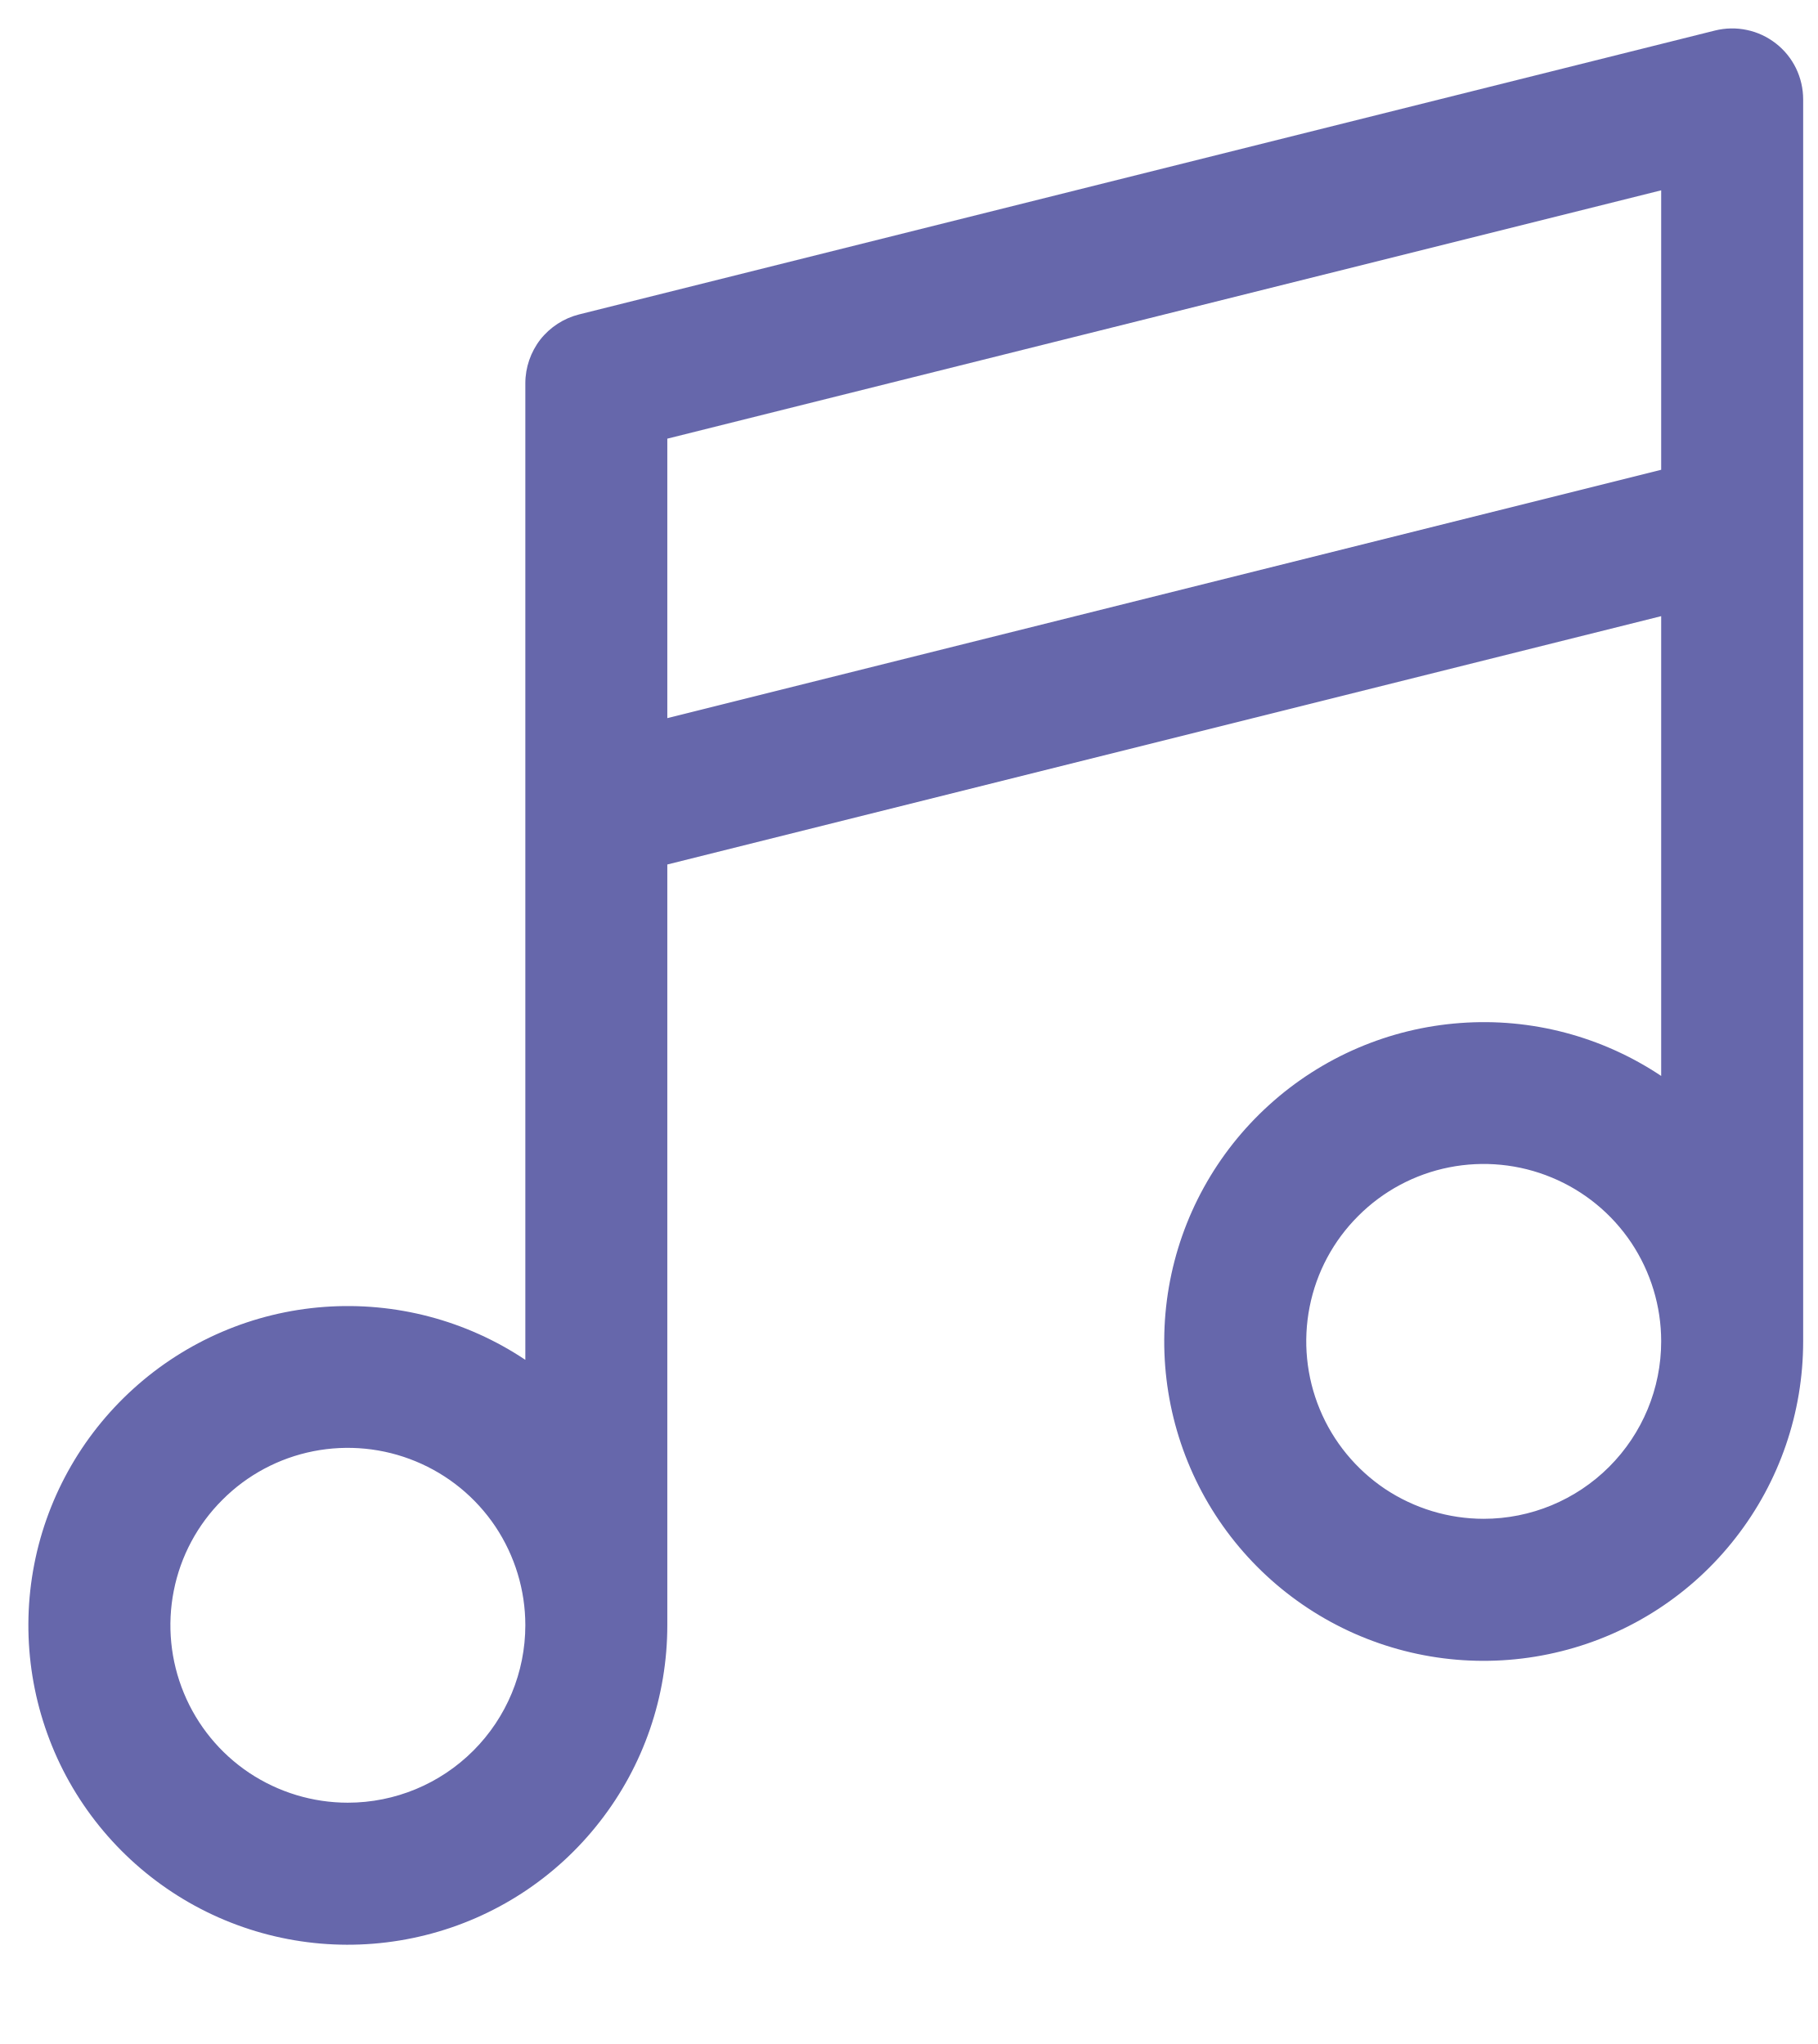
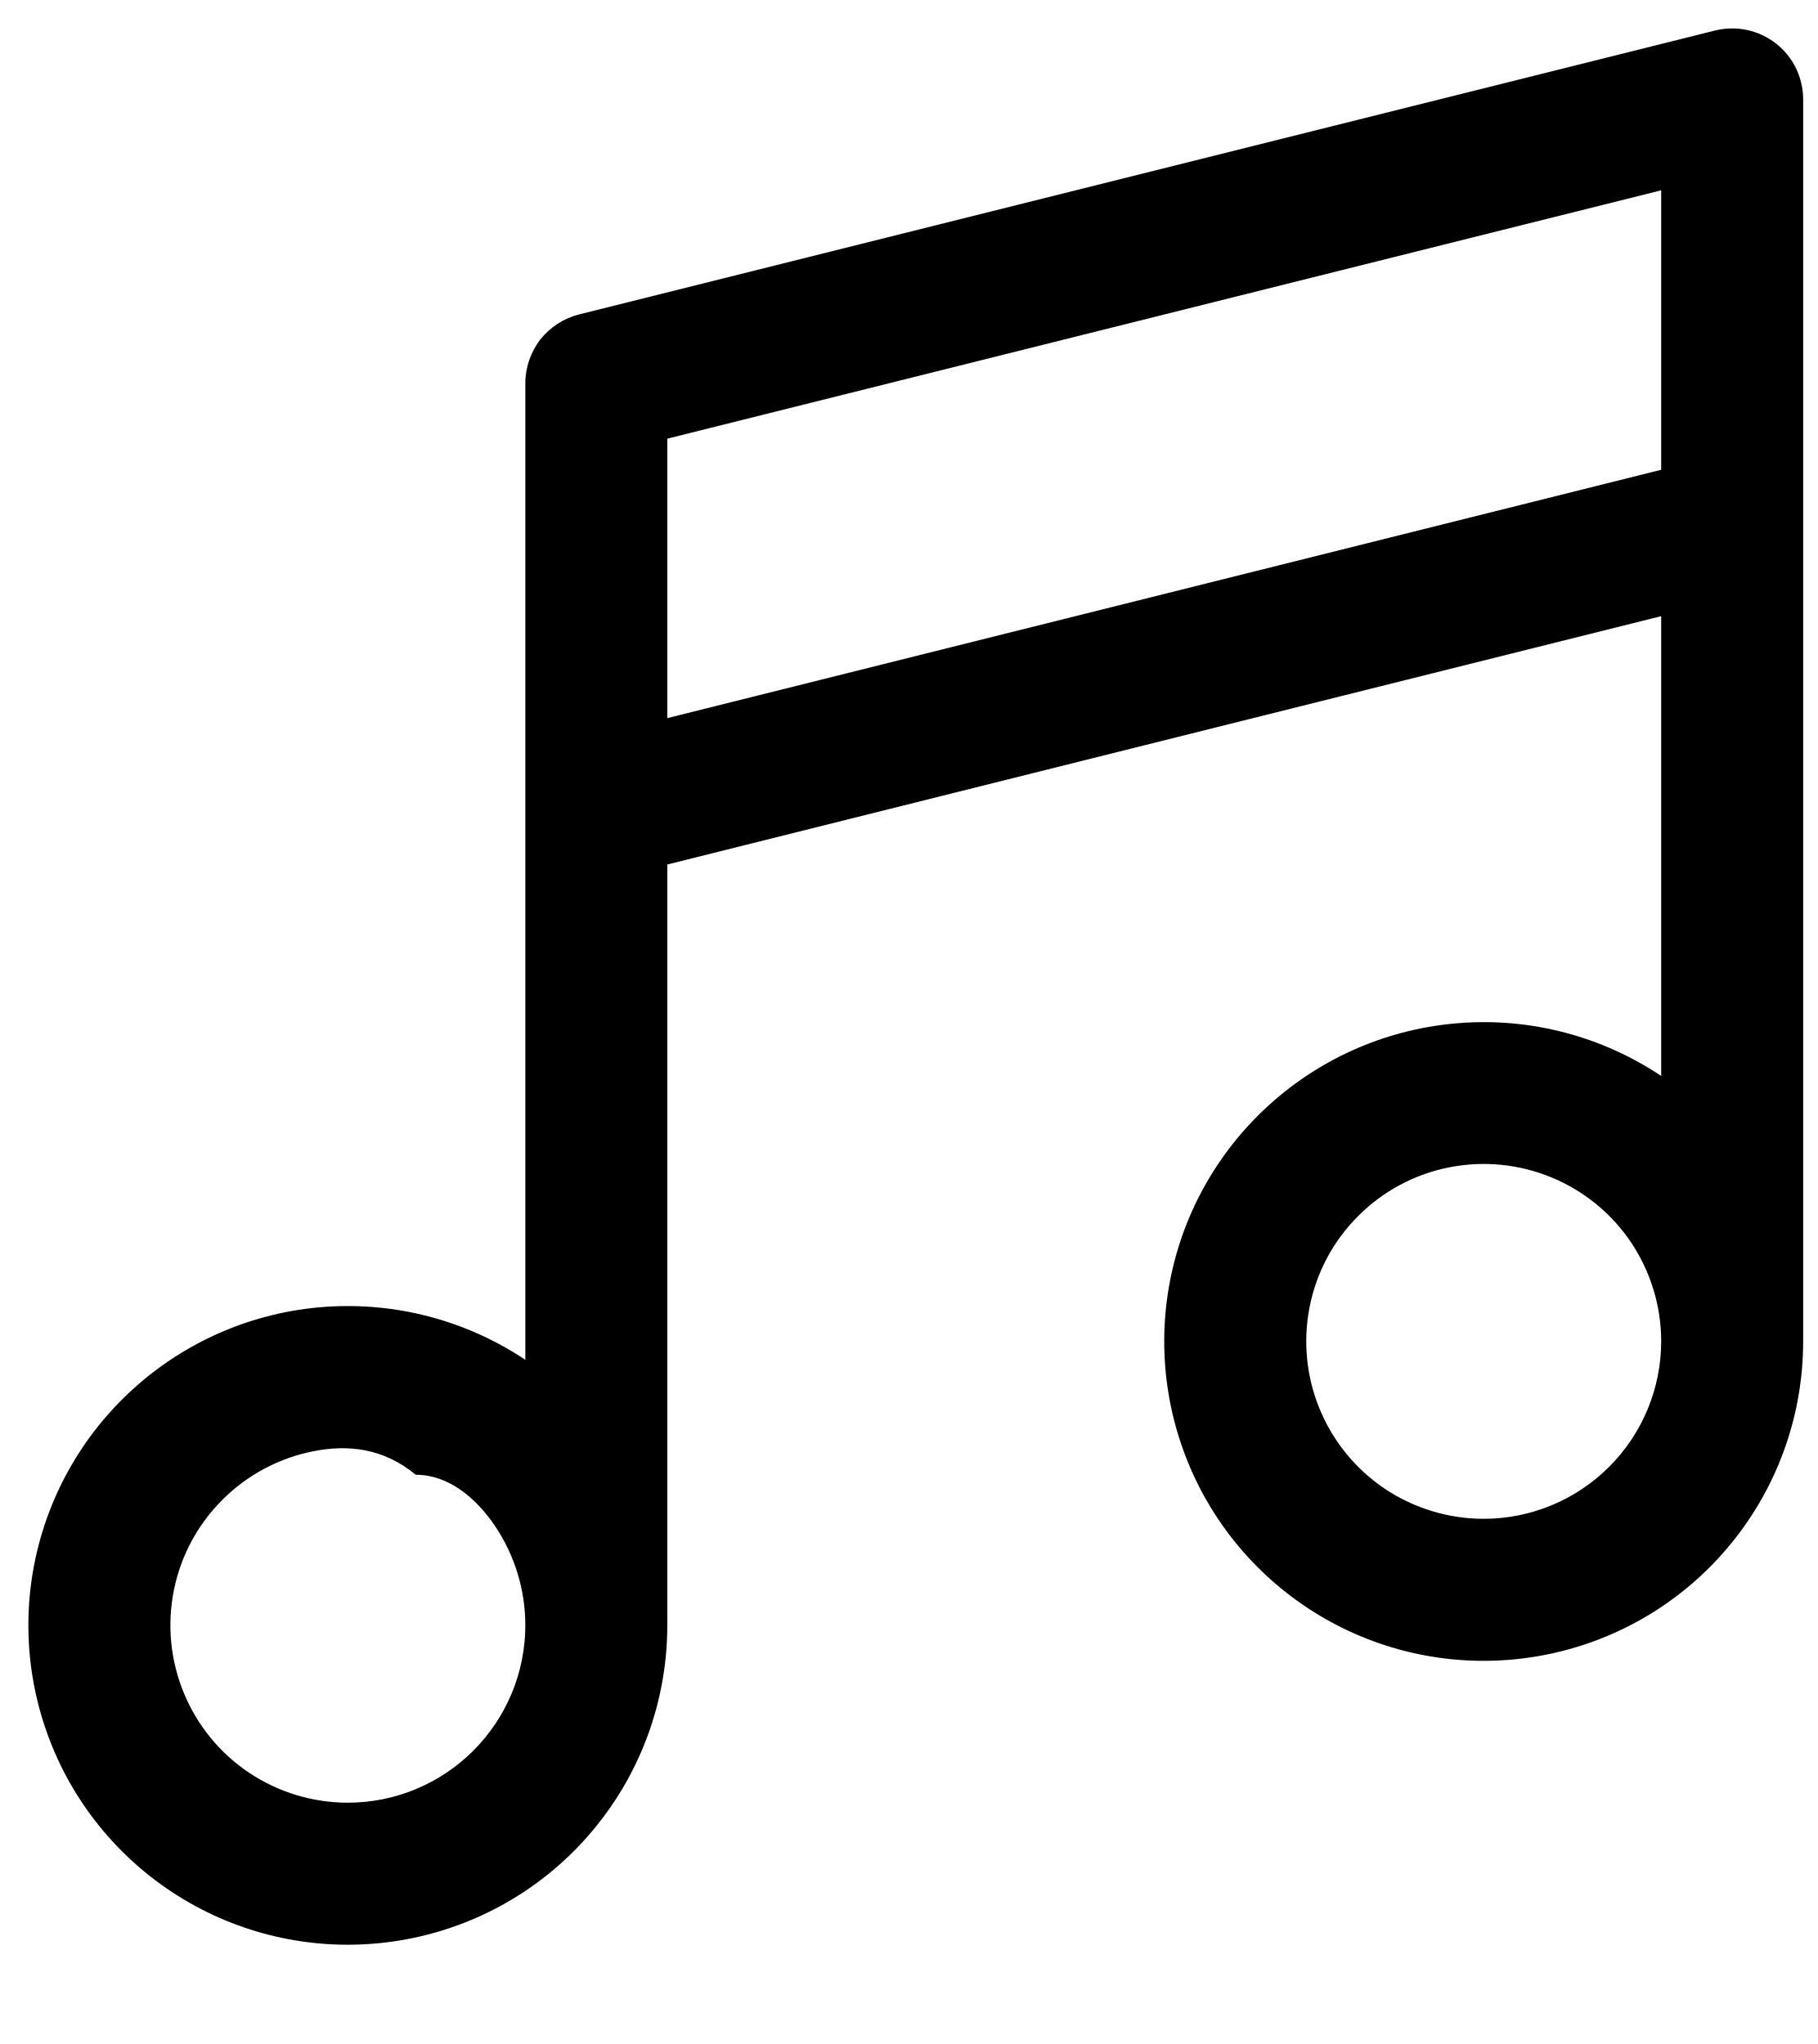
- <svg xmlns="http://www.w3.org/2000/svg" width="16" height="18" viewBox="0 0 16 18" fill="none">
-   <path d="M15.634 0.382C15.559 0.324 15.472 0.283 15.38 0.264C15.287 0.244 15.191 0.246 15.098 0.269L5.098 2.769C4.963 2.803 4.843 2.881 4.757 2.99C4.672 3.1 4.625 3.236 4.625 3.375V11.975C4.104 11.627 3.481 11.463 2.855 11.509C2.23 11.555 1.638 11.809 1.174 12.23C0.709 12.651 0.398 13.215 0.291 13.833C0.184 14.451 0.287 15.087 0.582 15.64C0.878 16.193 1.35 16.631 1.923 16.885C2.497 17.139 3.138 17.194 3.747 17.041C4.355 16.889 4.895 16.538 5.28 16.043C5.666 15.549 5.875 14.94 5.875 14.312V7.613L14.625 5.426V9.475C14.104 9.127 13.481 8.962 12.855 9.009C12.23 9.055 11.638 9.309 11.174 9.73C10.709 10.151 10.398 10.715 10.291 11.333C10.184 11.951 10.287 12.587 10.582 13.14C10.878 13.693 11.35 14.131 11.923 14.385C12.497 14.639 13.138 14.694 13.747 14.541C14.355 14.389 14.895 14.038 15.28 13.543C15.666 13.049 15.875 12.44 15.875 11.812V0.875C15.875 0.78 15.853 0.686 15.812 0.601C15.77 0.515 15.709 0.44 15.634 0.382ZM3.062 15.875C2.753 15.875 2.451 15.783 2.194 15.612C1.937 15.44 1.737 15.196 1.619 14.91C1.501 14.625 1.47 14.311 1.53 14.008C1.59 13.704 1.739 13.426 1.958 13.208C2.176 12.989 2.455 12.84 2.758 12.78C3.061 12.72 3.375 12.751 3.66 12.869C3.946 12.987 4.19 13.187 4.362 13.444C4.533 13.701 4.625 14.003 4.625 14.312C4.625 14.727 4.46 15.124 4.167 15.417C3.874 15.71 3.477 15.875 3.062 15.875ZM5.875 6.324V3.863L14.625 1.676V4.137L5.875 6.324ZM13.062 13.375C12.754 13.375 12.451 13.283 12.194 13.112C11.938 12.94 11.737 12.696 11.619 12.41C11.501 12.125 11.47 11.811 11.53 11.508C11.59 11.204 11.739 10.926 11.958 10.708C12.176 10.489 12.455 10.34 12.758 10.28C13.061 10.22 13.375 10.251 13.66 10.369C13.946 10.487 14.19 10.687 14.362 10.944C14.533 11.201 14.625 11.503 14.625 11.812C14.625 12.227 14.46 12.624 14.167 12.917C13.874 13.21 13.477 13.375 13.062 13.375Z" fill="#6667AB" />
+ <svg xmlns="http://www.w3.org/2000/svg" viewBox="0 0 16 18" fill="none">
+   <path d="M15.634 0.382C15.559 0.324 15.472 0.283 15.38 0.264C15.287 0.244 15.191 0.246 15.098 0.269L5.098 2.769C4.963 2.803 4.843 2.881 4.757 2.99C4.672 3.1 4.625 3.236 4.625 3.375V11.975C4.104 11.627 3.481 11.463 2.855 11.509C2.23 11.555 1.638 11.809 1.174 12.23C0.709 12.651 0.398 13.215 0.291 13.833C0.184 14.451 0.287 15.087 0.582 15.64C0.878 16.193 1.35 16.631 1.923 16.885C2.497 17.139 3.138 17.194 3.747 17.041C4.355 16.889 4.895 16.538 5.28 16.043C5.666 15.549 5.875 14.94 5.875 14.312V7.613L14.625 5.426V9.475C14.104 9.127 13.481 8.962 12.855 9.009C12.23 9.055 11.638 9.309 11.174 9.73C10.709 10.151 10.398 10.715 10.291 11.333C10.184 11.951 10.287 12.587 10.582 13.14C10.878 13.693 11.35 14.131 11.923 14.385C12.497 14.639 13.138 14.694 13.747 14.541C14.355 14.389 14.895 14.038 15.28 13.543C15.666 13.049 15.875 12.44 15.875 11.812V0.875C15.875 0.78 15.853 0.686 15.812 0.601C15.77 0.515 15.709 0.44 15.634 0.382ZM3.062 15.875C2.753 15.875 2.451 15.783 2.194 15.612C1.937 15.44 1.737 15.196 1.619 14.91C1.501 14.625 1.47 14.311 1.53 14.008C1.59 13.704 1.739 13.426 1.958 13.208C2.176 12.989 2.455 12.84 2.758 12.78C3.061 12.72 3.375 12.751 3.66 12.987C3.946 12.987 4.19 13.187 4.362 13.444C4.533 13.701 4.625 14.003 4.625 14.312C4.625 14.727 4.46 15.124 4.167 15.417C3.874 15.71 3.477 15.875 3.062 15.875ZM5.875 6.324V3.863L14.625 1.676V4.137L5.875 6.324ZM13.062 13.375C12.754 13.375 12.451 13.283 12.194 13.112C11.938 12.94 11.737 12.696 11.619 12.41C11.501 12.125 11.47 11.811 11.53 11.508C11.59 11.204 11.739 10.926 11.958 10.708C12.176 10.489 12.455 10.34 12.758 10.28C13.061 10.22 13.375 10.251 13.66 10.369C13.946 10.487 14.19 10.687 14.362 10.944C14.533 11.201 14.625 11.503 14.625 11.812C14.625 12.227 14.46 12.624 14.167 12.917C13.874 13.21 13.477 13.375 13.062 13.375Z" fill="currentColor" />
</svg>
